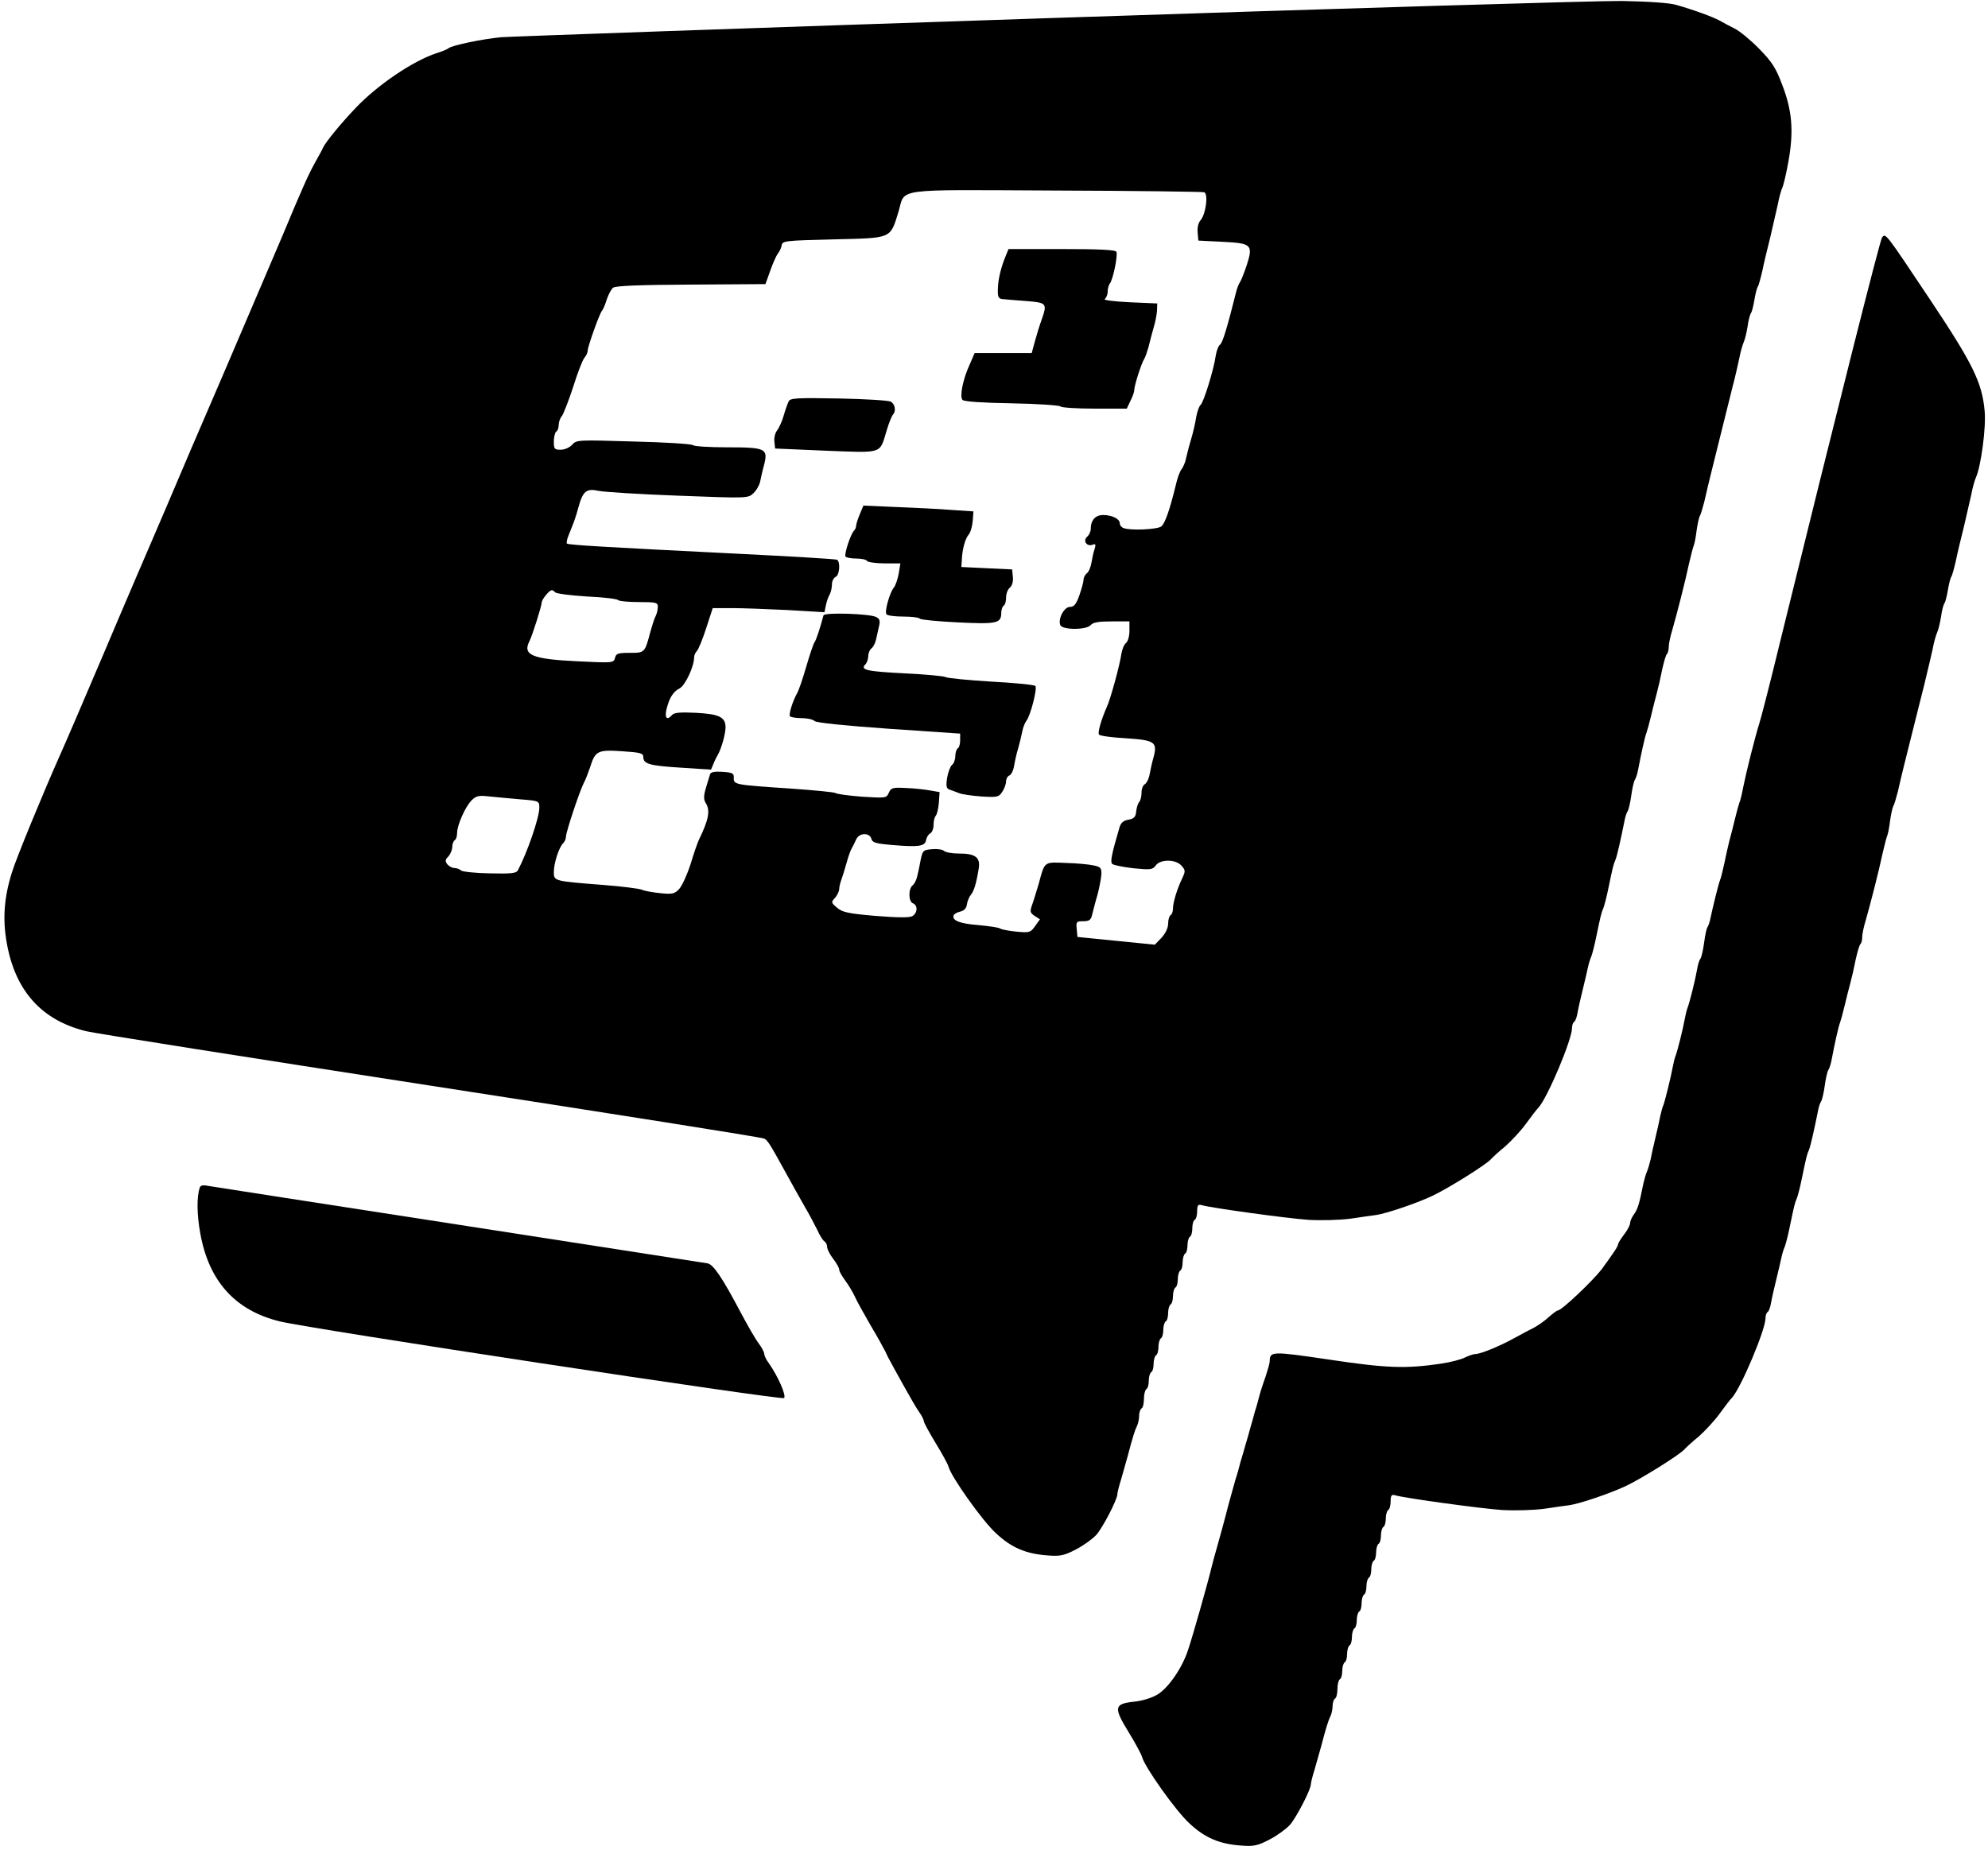
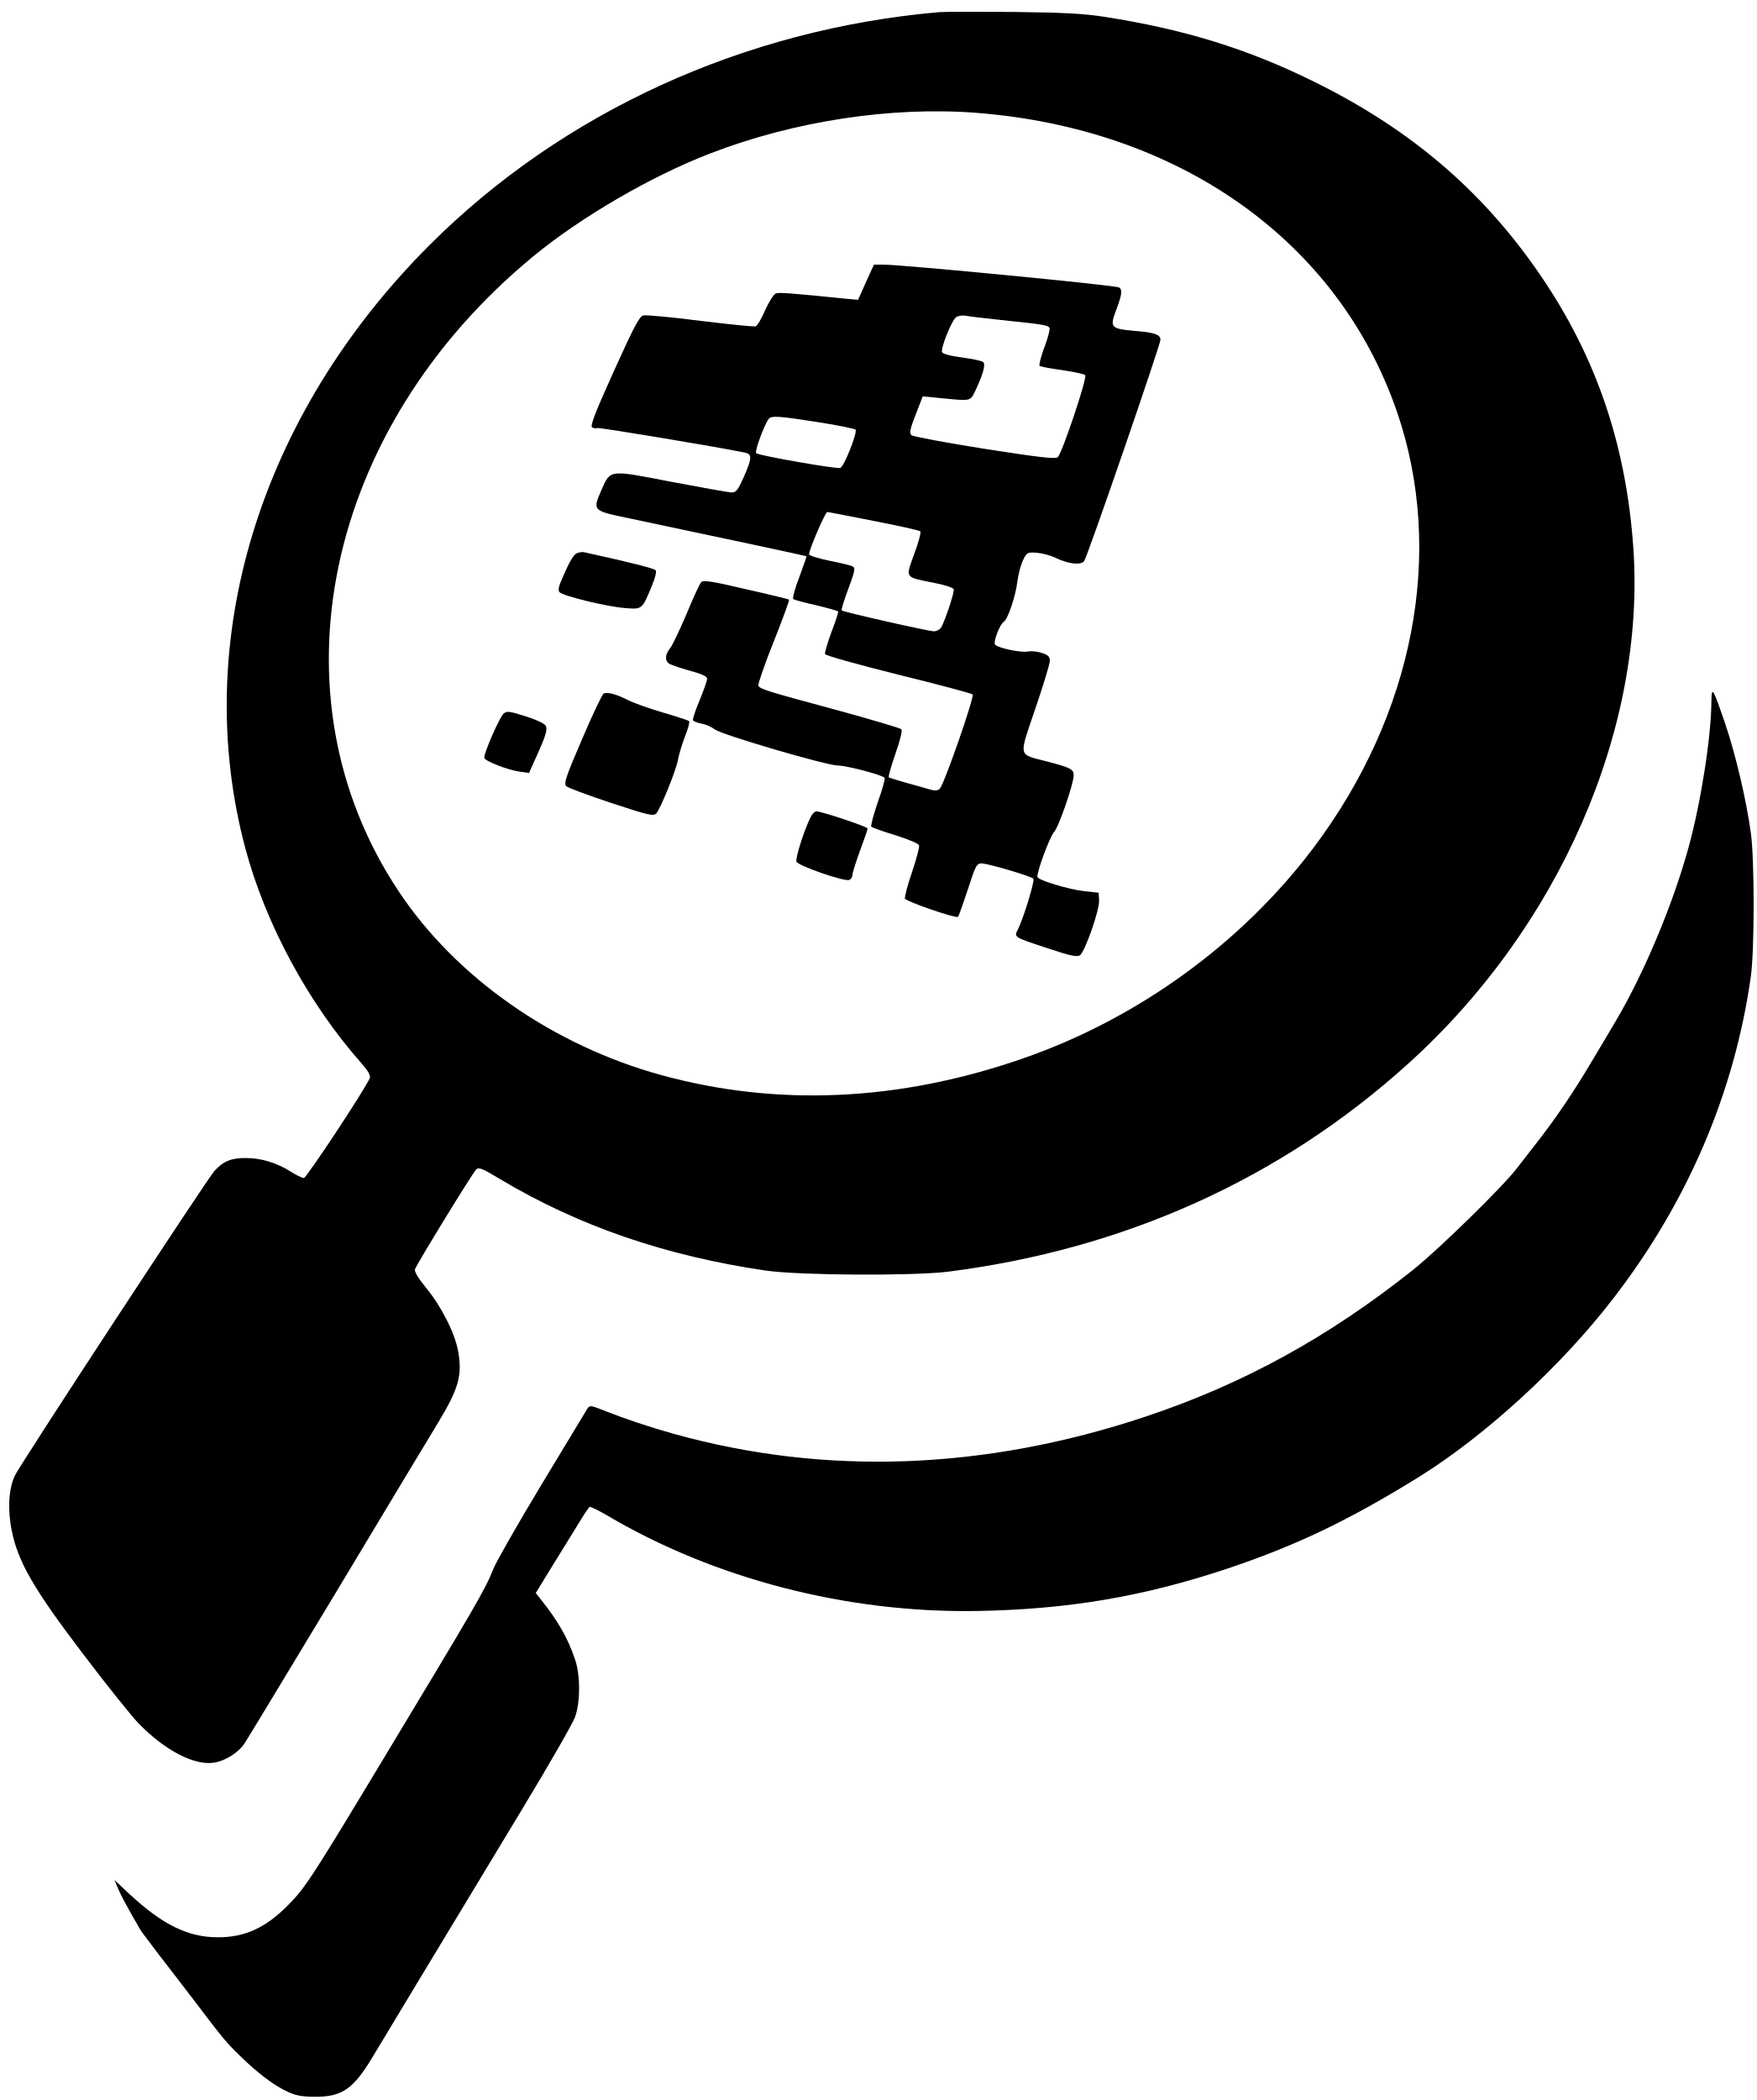
- <svg xmlns="http://www.w3.org/2000/svg" version="1.0" width="822pt" height="765pt" viewBox="0 0 822 765" preserveAspectRatio="xMidYMid meet">
-   <g transform="translate(0,765) scale(0.1,-0.1)" fill="#000000" stroke="none">
-     <path d="M4335 7575 c-1204 -40 -2223 -76 -2264 -79 -80 -8 -199 -33 -216 -45 -5 -5 -28 -14 -50 -21 -96 -31 -244 -131 -335 -227 -61 -64 -123 -140 -134 -163 -3 -8 -18 -35 -32 -60 -27 -48 -52 -103 -134 -300 -29 -69 -136 -318 -237 -555 -102 -236 -210 -488 -240 -560 -31 -71 -89 -209 -131 -305 -41 -96 -101 -236 -132 -310 -97 -228 -159 -372 -185 -430 -65 -146 -176 -415 -195 -476 -33 -104 -40 -194 -22 -294 35 -198 144 -320 329 -365 32 -8 672 -109 1423 -225 751 -116 1372 -214 1380 -219 14 -7 25 -25 79 -123 47 -86 64 -115 91 -163 16 -27 38 -69 49 -91 10 -23 24 -45 30 -48 6 -4 11 -14 11 -23 0 -9 11 -31 25 -49 14 -18 25 -38 25 -45 0 -7 11 -26 24 -44 13 -17 31 -47 40 -66 8 -19 38 -72 65 -119 28 -47 55 -96 62 -110 6 -14 15 -32 20 -40 4 -8 29 -53 55 -100 26 -47 55 -97 66 -112 10 -14 18 -31 18 -36 0 -6 22 -46 48 -89 27 -44 51 -88 54 -99 11 -42 140 -224 196 -275 65 -61 126 -86 216 -92 50 -4 67 0 115 25 31 16 68 43 84 60 26 29 87 146 87 168 0 6 7 35 16 63 8 29 20 70 26 92 22 84 31 111 39 127 5 10 9 29 9 42 0 14 5 28 10 31 6 3 10 21 10 40 0 19 5 37 10 40 6 3 10 19 10 35 0 16 5 32 10 35 6 3 10 19 10 35 0 16 5 32 10 35 6 3 10 19 10 35 0 16 5 32 10 35 6 3 10 19 10 35 0 16 5 32 10 35 6 3 10 19 10 35 0 16 5 32 10 35 6 3 10 19 10 35 0 16 5 32 10 35 6 3 10 19 10 35 0 16 5 32 10 35 6 3 10 19 10 35 0 16 5 32 10 35 6 3 10 19 10 35 0 16 5 32 10 35 6 3 10 19 10 35 0 16 4 32 10 35 6 3 10 20 10 36 0 24 4 29 18 25 40 -12 355 -55 442 -61 54 -3 130 -1 175 5 44 7 91 13 105 15 41 6 161 46 230 78 63 29 225 130 245 153 6 7 32 31 59 53 26 23 65 65 86 94 21 29 44 59 52 67 38 43 138 281 138 328 0 12 4 23 9 26 5 3 11 20 14 38 3 18 13 62 22 98 9 36 18 76 21 90 3 14 9 34 14 45 4 11 13 45 19 75 20 96 22 105 31 125 4 11 13 45 19 75 20 96 22 105 31 125 7 18 21 81 37 160 3 17 9 35 13 40 4 6 11 35 15 65 4 30 11 60 15 65 4 6 10 24 13 40 13 69 29 141 35 155 3 8 12 40 19 70 7 30 18 73 24 95 6 22 16 66 22 97 7 31 15 60 20 64 4 4 7 17 7 30 0 12 7 44 15 70 17 59 53 198 69 274 7 30 15 62 18 70 4 8 10 38 13 65 4 28 10 55 13 60 4 6 12 33 19 60 6 28 18 77 26 110 8 33 22 89 31 125 20 80 41 166 61 245 9 33 20 83 26 110 5 28 14 59 19 70 5 11 12 40 16 65 3 25 10 50 14 55 4 6 10 30 14 54 4 24 10 49 14 55 4 6 12 36 19 66 6 30 21 93 33 140 11 47 25 108 31 135 5 28 14 59 19 70 5 11 17 62 26 114 21 121 14 206 -28 313 -25 67 -42 93 -94 146 -35 36 -81 74 -102 84 -20 10 -48 25 -62 33 -27 15 -109 45 -180 65 -27 8 -115 14 -225 16 -99 1 -1165 -31 -2370 -71z m644 -720 c18 -7 7 -91 -15 -116 -9 -10 -14 -30 -12 -51 l3 -33 99 -5 c122 -6 128 -12 101 -97 -11 -32 -23 -63 -28 -70 -5 -7 -13 -27 -17 -45 -35 -140 -54 -204 -65 -213 -7 -5 -15 -26 -18 -45 -8 -58 -50 -194 -63 -205 -6 -5 -14 -28 -18 -50 -3 -22 -13 -65 -22 -95 -9 -30 -18 -66 -21 -80 -3 -14 -11 -32 -17 -40 -7 -8 -18 -37 -24 -65 -25 -103 -45 -160 -60 -172 -16 -13 -128 -18 -156 -7 -9 3 -16 12 -16 20 0 18 -32 34 -69 34 -32 0 -51 -22 -51 -58 0 -11 -7 -25 -15 -32 -19 -16 -1 -42 22 -33 13 5 15 2 9 -18 -5 -13 -10 -38 -13 -56 -3 -18 -11 -38 -19 -44 -8 -6 -14 -19 -14 -28 0 -9 -8 -37 -17 -63 -13 -37 -22 -48 -39 -48 -24 0 -50 -49 -40 -75 8 -21 109 -21 126 0 9 11 33 15 86 15 l74 0 0 -39 c0 -21 -6 -44 -14 -50 -8 -6 -16 -26 -19 -44 -7 -48 -45 -188 -61 -222 -22 -50 -38 -104 -32 -113 3 -5 51 -12 107 -15 124 -8 135 -15 119 -78 -7 -24 -14 -57 -17 -74 -3 -16 -12 -34 -19 -38 -8 -4 -14 -20 -14 -35 0 -16 -4 -32 -9 -38 -5 -5 -11 -22 -13 -39 -2 -24 -9 -31 -32 -35 -22 -4 -32 -13 -38 -35 -32 -110 -38 -139 -29 -148 5 -5 45 -13 88 -18 71 -7 79 -6 92 12 19 26 82 26 106 -1 17 -19 17 -23 3 -53 -21 -44 -38 -99 -38 -125 0 -11 -4 -24 -10 -27 -5 -3 -10 -19 -10 -35 0 -18 -11 -40 -27 -58 l-28 -29 -160 16 -160 16 -3 33 c-3 30 -1 32 27 32 25 0 32 5 37 28 4 15 13 52 22 82 8 30 15 68 16 84 1 26 -3 31 -33 37 -18 4 -69 9 -113 10 -92 4 -88 8 -113 -86 -10 -33 -22 -73 -28 -89 -9 -26 -8 -31 11 -44 l22 -14 -20 -28 c-19 -27 -23 -28 -78 -23 -31 3 -61 9 -67 13 -5 4 -46 10 -89 14 -78 6 -110 19 -103 40 2 6 14 13 28 16 16 4 25 14 27 30 2 14 10 32 17 40 12 15 22 46 32 109 7 45 -14 61 -82 61 -28 0 -56 5 -62 11 -6 6 -28 9 -49 7 -36 -3 -39 -5 -47 -43 -4 -22 -10 -52 -14 -67 -3 -15 -11 -33 -19 -39 -19 -15 -18 -68 1 -75 21 -8 19 -41 -3 -53 -12 -7 -64 -6 -152 1 -114 10 -137 15 -159 34 -25 21 -25 23 -8 41 9 11 17 27 17 36 0 9 4 26 9 39 5 13 14 43 21 68 7 25 16 52 21 60 5 8 13 25 19 38 12 28 55 30 63 3 4 -16 18 -20 89 -26 107 -9 132 -5 137 20 2 11 9 24 17 28 8 4 14 20 14 35 0 16 4 32 9 38 5 5 11 29 13 54 l3 44 -40 7 c-22 4 -67 9 -100 10 -54 3 -61 1 -70 -20 -10 -22 -12 -22 -110 -16 -55 4 -104 11 -110 15 -5 4 -91 12 -190 19 -227 15 -232 16 -231 44 1 19 -5 22 -47 25 -32 2 -48 -1 -51 -10 -2 -7 -10 -33 -17 -56 -10 -34 -10 -48 -1 -63 20 -31 12 -70 -29 -154 -5 -11 -21 -56 -34 -100 -14 -43 -35 -89 -47 -102 -19 -20 -28 -22 -77 -17 -31 3 -65 9 -76 14 -11 5 -83 14 -160 20 -206 16 -205 16 -205 54 0 36 21 101 38 118 7 7 12 19 12 27 0 20 56 187 73 221 8 14 19 44 27 67 21 68 32 73 133 66 75 -5 87 -8 87 -24 0 -29 27 -36 157 -44 l123 -8 10 24 c5 13 14 31 19 39 14 25 31 85 31 112 0 42 -26 55 -123 60 -65 3 -90 1 -98 -9 -20 -23 -31 -14 -24 20 11 48 28 77 55 90 23 12 60 90 60 128 0 8 5 20 11 26 7 7 24 49 39 95 l27 83 79 0 c44 0 147 -4 231 -8 l152 -9 6 29 c3 15 10 36 16 45 5 10 9 29 9 42 0 13 7 26 15 30 16 6 21 61 6 71 -5 3 -191 14 -413 25 -540 27 -698 36 -704 42 -2 3 0 18 7 34 25 62 28 70 41 117 18 66 33 78 83 67 22 -5 170 -14 329 -20 288 -11 289 -11 311 10 13 12 25 34 28 48 3 15 10 47 17 72 16 65 5 70 -155 70 -72 0 -135 4 -140 9 -6 5 -116 12 -245 15 -230 7 -236 7 -254 -13 -11 -12 -31 -21 -48 -21 -25 0 -28 3 -28 34 0 19 5 38 10 41 6 3 10 16 10 27 0 12 6 29 13 37 7 9 28 63 47 121 18 58 39 112 47 121 7 8 13 21 13 29 0 16 48 151 59 165 5 5 14 27 20 47 7 20 18 42 26 48 10 8 107 12 322 13 l308 2 20 56 c11 31 25 62 31 70 7 8 14 23 16 34 3 19 13 20 215 25 243 6 233 1 268 114 30 100 -32 91 650 88 330 -1 606 -5 614 -7z m-2683 -1655 c5 -5 65 -13 132 -17 68 -3 125 -10 128 -15 3 -4 41 -8 85 -8 73 0 79 -2 79 -20 0 -11 -4 -28 -9 -38 -5 -9 -14 -37 -21 -62 -24 -91 -24 -90 -86 -90 -49 0 -57 -3 -61 -21 -6 -21 -9 -21 -155 -14 -188 9 -228 26 -199 83 12 23 51 147 51 161 0 11 30 49 41 50 3 1 9 -3 15 -9z m-143 -856 c77 -6 77 -7 77 -35 0 -41 -51 -188 -89 -259 -7 -12 -29 -14 -117 -12 -60 1 -113 7 -118 12 -6 6 -18 10 -27 10 -9 0 -22 7 -29 15 -10 13 -10 19 4 33 9 10 16 28 16 40 0 11 5 24 10 27 6 3 10 17 10 30 0 32 34 109 60 135 19 19 30 21 74 16 28 -3 86 -8 129 -12z" />
-     <path d="M4159 6593 c-21 -51 -32 -98 -33 -138 -1 -33 2 -40 19 -42 11 -1 55 -5 98 -8 86 -7 88 -9 63 -80 -8 -22 -20 -61 -27 -87 l-13 -48 -118 0 -118 0 -19 -44 c-30 -64 -44 -137 -31 -150 7 -7 82 -12 203 -14 106 -2 196 -8 202 -13 5 -5 69 -9 141 -9 l133 0 15 32 c9 17 16 37 16 45 0 19 31 115 41 128 4 6 12 29 18 50 5 22 15 58 21 80 7 22 13 54 14 70 l1 30 -115 5 c-64 3 -109 9 -102 13 6 5 12 18 12 31 0 12 4 26 8 32 14 15 35 120 28 133 -5 8 -76 11 -227 11 l-219 0 -11 -27z" />
-     <path d="M3261 5990 c-4 -8 -14 -35 -21 -60 -7 -25 -20 -52 -28 -62 -7 -9 -12 -29 -10 -45 l3 -28 209 -9 c240 -9 222 -15 252 83 9 31 21 60 26 66 14 15 9 44 -9 54 -10 5 -107 11 -216 13 -171 3 -200 2 -206 -12z" />
-     <path d="M3555 5523 c-8 -19 -15 -41 -15 -47 0 -7 -4 -16 -9 -21 -14 -14 -41 -97 -35 -107 3 -4 23 -8 44 -8 21 0 42 -4 45 -10 3 -5 36 -10 72 -10 l66 0 -7 -42 c-4 -23 -13 -49 -20 -58 -17 -20 -39 -98 -31 -110 3 -6 35 -10 70 -10 35 0 66 -4 69 -9 3 -4 73 -11 156 -15 163 -8 180 -4 180 40 0 12 5 26 10 29 6 3 10 19 10 34 0 16 7 34 16 41 9 8 14 25 12 44 l-3 31 -105 5 -105 5 2 30 c2 45 14 88 29 105 7 8 14 33 16 55 l3 40 -90 6 c-49 4 -152 9 -228 12 l-137 6 -15 -36z" />
-     <path d="M3405 5105 c-13 -49 -30 -102 -37 -111 -5 -7 -20 -52 -34 -100 -14 -49 -31 -98 -37 -109 -19 -33 -36 -88 -31 -97 3 -4 24 -8 48 -8 23 0 47 -5 54 -12 7 -7 123 -19 307 -32 l295 -20 0 -28 c0 -15 -4 -30 -10 -33 -5 -3 -10 -18 -10 -32 0 -14 -6 -31 -14 -37 -7 -6 -16 -30 -20 -54 -5 -35 -3 -43 11 -48 10 -3 27 -10 38 -14 11 -5 52 -11 92 -14 67 -4 72 -3 87 19 9 13 16 33 16 44 0 10 6 21 14 24 7 3 16 20 19 39 3 18 10 51 17 73 6 22 14 54 17 70 3 17 11 36 17 44 17 21 46 135 37 144 -5 5 -87 13 -182 18 -96 6 -181 14 -190 19 -8 4 -83 11 -166 15 -157 8 -188 14 -165 37 6 6 12 22 12 34 0 12 6 27 14 33 8 6 16 24 19 39 3 15 9 39 12 54 5 20 2 29 -12 36 -25 14 -215 20 -218 7z" />
-     <path d="M7782 6668 c-9 -12 -183 -702 -423 -1678 -38 -157 -76 -305 -84 -330 -18 -57 -54 -200 -67 -265 -5 -27 -12 -57 -16 -65 -3 -8 -12 -40 -19 -70 -7 -30 -18 -71 -23 -90 -5 -19 -14 -60 -20 -90 -7 -30 -14 -62 -18 -70 -7 -18 -30 -112 -39 -155 -3 -16 -9 -34 -13 -40 -4 -5 -10 -35 -14 -65 -4 -30 -11 -59 -15 -65 -5 -5 -11 -26 -14 -45 -7 -41 -31 -138 -40 -160 -3 -8 -8 -28 -11 -45 -7 -40 -31 -136 -39 -155 -3 -8 -8 -28 -11 -45 -7 -39 -31 -136 -38 -155 -4 -8 -9 -28 -13 -45 -3 -16 -12 -57 -20 -90 -8 -33 -17 -73 -20 -90 -4 -16 -10 -39 -15 -50 -5 -11 -11 -33 -15 -50 -17 -85 -23 -104 -38 -126 -10 -13 -17 -30 -17 -38 0 -8 -11 -29 -25 -47 -14 -18 -25 -37 -25 -41 0 -8 -17 -33 -67 -102 -37 -48 -166 -171 -182 -171 -4 0 -20 -12 -37 -27 -17 -16 -46 -36 -65 -46 -19 -9 -57 -30 -85 -45 -59 -32 -133 -62 -154 -62 -8 0 -27 -7 -42 -14 -15 -8 -60 -20 -101 -26 -144 -21 -222 -19 -461 17 -238 35 -245 35 -246 -7 0 -8 -8 -35 -16 -60 -9 -25 -21 -61 -26 -80 -5 -19 -13 -50 -19 -67 -5 -18 -13 -49 -19 -68 -5 -19 -14 -51 -20 -70 -5 -19 -15 -52 -21 -72 -5 -21 -14 -53 -20 -70 -20 -72 -31 -110 -39 -143 -9 -35 -22 -82 -41 -150 -6 -19 -14 -51 -19 -70 -14 -60 -80 -293 -98 -345 -24 -73 -79 -153 -124 -182 -25 -15 -62 -27 -101 -31 -81 -9 -83 -24 -19 -128 27 -44 51 -89 54 -100 11 -42 140 -224 196 -275 65 -61 126 -86 216 -92 50 -4 67 0 115 25 31 16 68 43 84 60 26 29 87 146 87 168 0 6 7 35 16 63 8 29 20 70 26 92 22 84 31 111 39 127 5 10 9 29 9 42 0 14 5 28 10 31 6 3 10 21 10 40 0 19 5 37 10 40 6 3 10 19 10 35 0 16 5 32 10 35 6 3 10 19 10 35 0 16 5 32 10 35 6 3 10 19 10 35 0 16 5 32 10 35 6 3 10 19 10 35 0 16 5 32 10 35 6 3 10 19 10 35 0 16 5 32 10 35 6 3 10 19 10 35 0 16 5 32 10 35 6 3 10 19 10 35 0 16 5 32 10 35 6 3 10 19 10 35 0 16 5 32 10 35 6 3 10 19 10 35 0 16 5 32 10 35 6 3 10 19 10 35 0 16 5 32 10 35 6 3 10 20 10 36 0 24 4 29 18 25 40 -12 355 -55 442 -61 54 -3 130 -1 175 5 44 7 91 13 105 15 41 6 161 46 230 78 63 29 225 130 245 153 6 7 32 31 59 53 26 23 65 65 86 94 21 29 44 59 52 67 38 43 138 281 138 328 0 12 4 23 9 26 5 3 11 20 14 38 3 18 13 62 22 98 9 36 18 76 21 90 3 14 9 34 14 45 4 11 13 45 19 75 20 96 22 105 31 125 4 11 13 45 19 75 20 96 22 105 31 125 7 18 21 81 37 160 3 17 9 35 13 40 4 6 11 35 15 65 4 30 11 60 15 65 4 6 10 24 13 40 13 69 29 141 35 155 3 8 12 40 19 70 7 30 18 73 24 95 6 22 16 66 22 97 7 31 15 60 20 64 4 4 7 17 7 30 0 12 7 44 15 70 17 59 53 198 69 274 7 30 15 62 18 70 4 8 10 38 13 65 4 28 10 55 13 60 4 6 12 33 19 60 6 28 18 77 26 110 8 33 22 87 30 120 8 33 22 87 30 120 8 33 23 89 31 125 9 36 21 88 27 115 5 28 14 59 19 70 5 11 12 40 16 65 3 25 10 50 14 55 4 6 10 30 14 54 4 24 10 49 14 55 4 6 12 36 19 66 6 30 21 93 33 140 11 47 25 108 31 135 5 28 14 59 19 70 21 46 43 209 36 277 -11 116 -48 193 -225 458 -188 282 -184 276 -199 258z" />
-     <path d="M826 2738 c-13 -37 -12 -112 2 -188 35 -198 144 -320 329 -365 119 -30 2075 -327 2085 -317 10 10 -25 90 -63 144 -11 14 -19 32 -19 39 0 6 -10 26 -23 43 -13 17 -47 76 -76 131 -74 140 -111 195 -135 200 -12 2 -475 74 -1031 160 -555 86 -1022 158 -1038 161 -18 4 -29 1 -31 -8z" />
+ <svg xmlns="http://www.w3.org/2000/svg" version="1.0" width="810pt" height="968pt" viewBox="0 0 810 968" preserveAspectRatio="xMidYMid meet">
+   <g transform="translate(0,968) scale(0.1,-0.1)" fill="#000000" stroke="none">
+     <path d="M4330 9624 c-899 -78 -1737 -461 -2350 -1074 -785 -785 -1103 -1827 -849 -2780 93 -349 292 -717 537 -993 29 -33 41 -55 37 -66 -16 -43 -292 -461 -304 -461 -8 0 -35 13 -60 29 -65 41 -136 63 -207 63 -67 1 -105 -15 -145 -59 -31 -33 -887 -1339 -919 -1402 -30 -60 -36 -157 -16 -256 29 -145 103 -272 329 -569 109 -144 224 -287 255 -319 121 -125 257 -196 348 -182 51 7 113 46 141 88 12 18 200 329 419 692 218 363 432 719 476 791 93 154 110 216 90 326 -15 84 -78 207 -147 291 -34 41 -55 75 -52 86 5 19 263 440 282 460 12 12 28 6 112 -45 362 -216 761 -353 1225 -421 156 -22 674 -25 838 -5 813 103 1534 428 2120 957 698 629 1098 1545 1040 2381 -32 457 -162 851 -400 1213 -270 411 -613 709 -1075 936 -306 151 -597 240 -960 297 -103 16 -191 20 -425 23 -162 1 -315 1 -340 -1z m170 -464 c939 -73 1669 -591 1940 -1377 223 -647 80 -1395 -386 -2013 -332 -440 -811 -787 -1341 -970 -568 -197 -1130 -222 -1663 -76 -500 137 -947 449 -1211 846 -603 903 -342 2136 619 2928 221 182 546 371 817 475 386 149 834 217 1225 187z" />
+     <path d="M3992 8379 l-36 -81 -56 5 c-255 26 -309 30 -324 24 -9 -4 -31 -38 -48 -76 -17 -39 -36 -72 -44 -75 -7 -3 -122 9 -254 25 -133 17 -251 28 -264 25 -18 -4 -43 -51 -136 -257 -88 -194 -110 -253 -100 -259 7 -4 19 -6 25 -3 10 3 552 -87 678 -113 35 -7 35 -24 -4 -113 -28 -62 -35 -71 -58 -71 -14 1 -138 23 -276 49 -288 56 -280 57 -321 -35 -43 -98 -43 -98 121 -132 460 -97 820 -174 823 -176 1 -2 -14 -45 -33 -96 -20 -51 -32 -97 -28 -101 4 -4 52 -17 106 -29 53 -13 99 -25 101 -29 2 -3 -12 -46 -31 -95 -18 -50 -32 -95 -29 -101 2 -7 154 -49 338 -95 183 -45 337 -86 342 -91 10 -9 -131 -414 -151 -434 -10 -10 -22 -11 -46 -4 -17 5 -66 19 -107 30 -41 12 -78 23 -82 25 -4 3 10 51 30 109 24 69 33 108 27 114 -6 5 -143 46 -305 90 -312 84 -344 94 -354 110 -3 5 28 96 70 201 42 105 74 193 72 196 -2 2 -92 24 -199 48 -152 36 -197 43 -206 33 -7 -7 -37 -72 -67 -145 -31 -73 -65 -145 -76 -159 -23 -29 -26 -56 -7 -71 6 -5 49 -20 95 -33 60 -16 82 -27 82 -38 0 -9 -16 -54 -35 -100 -19 -45 -33 -87 -30 -92 3 -4 21 -11 40 -15 20 -3 46 -15 60 -26 32 -25 517 -167 570 -167 38 0 199 -42 213 -56 4 -3 -10 -54 -31 -112 -20 -59 -34 -110 -30 -114 5 -4 54 -22 111 -39 57 -18 106 -38 109 -46 3 -8 -12 -63 -32 -123 -21 -60 -35 -116 -33 -123 6 -14 236 -93 245 -84 3 3 23 60 45 126 36 112 41 120 64 120 29 0 224 -58 238 -70 8 -8 -44 -179 -71 -234 -19 -36 -22 -35 140 -88 98 -33 131 -40 145 -32 23 14 92 210 89 254 l-2 35 -65 7 c-69 7 -212 50 -217 65 -6 17 57 187 76 207 22 23 91 224 91 262 0 28 -12 35 -127 65 -131 34 -127 15 -50 242 37 108 67 207 67 221 0 19 -8 27 -36 36 -20 7 -48 10 -63 7 -31 -7 -137 15 -153 31 -11 11 21 94 40 106 18 11 54 117 62 183 4 34 16 79 26 100 18 37 21 38 64 35 25 -2 64 -12 88 -24 58 -28 114 -34 130 -15 14 17 352 998 352 1021 0 23 -27 33 -110 40 -124 11 -126 14 -90 108 22 60 25 84 9 93 -15 10 -999 105 -1082 105 l-48 0 -37 -81z m623 -174 c236 -25 228 -23 222 -54 -2 -14 -15 -54 -28 -88 -12 -35 -20 -66 -16 -69 4 -4 50 -13 104 -20 53 -8 101 -18 106 -23 11 -11 -105 -356 -126 -378 -10 -10 -81 -2 -337 38 -179 28 -331 57 -338 63 -10 10 -7 28 20 96 l32 83 81 -8 c144 -14 137 -16 162 35 34 72 48 119 36 131 -5 5 -49 15 -97 21 -54 7 -90 17 -93 25 -7 17 44 145 64 160 8 7 27 10 42 8 14 -3 89 -12 166 -20z m-843 -471 c90 -14 167 -30 172 -34 11 -11 -52 -170 -70 -177 -16 -6 -376 57 -388 68 -8 7 36 128 57 157 13 17 44 15 229 -14z m255 -455 c114 -22 211 -44 216 -48 4 -4 -8 -51 -28 -104 -41 -114 -46 -106 88 -133 49 -9 91 -23 94 -30 4 -12 -36 -134 -57 -175 -6 -10 -21 -19 -34 -19 -25 0 -418 89 -425 96 -3 3 6 32 18 67 43 115 46 128 32 136 -6 4 -54 16 -106 26 -53 11 -95 24 -95 30 0 22 75 195 84 195 2 0 98 -18 213 -41z" />
+     <path d="M2656 7128 c-10 -5 -29 -36 -43 -67 -39 -86 -42 -97 -34 -110 11 -17 220 -68 304 -74 78 -6 77 -7 122 102 17 41 23 67 17 73 -8 8 -117 36 -327 82 -11 3 -28 0 -39 -6z" />
+     <path d="M2783 6483 c-6 -2 -51 -96 -99 -209 -76 -176 -86 -207 -73 -218 8 -8 101 -42 206 -77 170 -56 194 -62 208 -49 19 19 93 201 101 249 3 20 17 66 31 104 15 37 24 70 20 73 -3 3 -57 21 -119 39 -62 18 -135 44 -163 58 -53 27 -93 38 -112 30z" />
+     <path d="M2323 6392 c-17 -11 -96 -191 -90 -206 6 -16 108 -55 163 -63 l43 -6 30 67 c48 105 57 135 46 152 -6 9 -44 27 -85 40 -83 26 -89 27 -107 16z" />
+     <path d="M3737 5913 c-29 -57 -71 -189 -65 -205 8 -19 221 -93 243 -84 8 3 15 13 15 23 0 10 16 60 35 112 19 51 35 97 35 102 0 8 -212 79 -236 79 -8 0 -20 -12 -27 -27z" />
+     <path d="M7890 6445 c-1 -161 -48 -462 -105 -670 -72 -263 -205 -580 -335 -800 -26 -44 -78 -132 -116 -195 -81 -136 -155 -245 -238 -353 -34 -43 -79 -102 -101 -130 -64 -85 -362 -376 -480 -470 -389 -310 -784 -527 -1234 -677 -740 -247 -1477 -274 -2176 -79 -111 31 -227 70 -323 108 -66 26 -64 26 -83 -7 -9 -15 -103 -171 -209 -346 -106 -176 -203 -346 -216 -379 -37 -94 -77 -162 -514 -887 -327 -543 -354 -583 -432 -662 -103 -104 -198 -148 -323 -148 -139 0 -256 58 -410 201 l-67 63 16 -39 c14 -33 42 -85 104 -192 4 -7 43 -58 86 -115 44 -57 116 -150 160 -208 132 -174 147 -193 211 -255 79 -78 159 -139 221 -167 38 -18 67 -23 129 -23 123 0 175 36 265 187 39 66 330 547 681 1128 128 212 241 408 250 435 25 68 25 195 0 266 -33 98 -78 176 -154 272 l-27 34 76 124 c42 68 97 157 121 196 24 40 47 74 51 77 4 2 41 -16 82 -40 495 -292 1103 -449 1700 -440 422 7 771 66 1160 196 319 107 560 223 880 421 309 192 657 511 897 823 344 445 560 952 635 1486 17 124 17 534 0 660 -21 153 -70 361 -118 503 -58 169 -63 177 -64 102z" />
  </g>
</svg>
